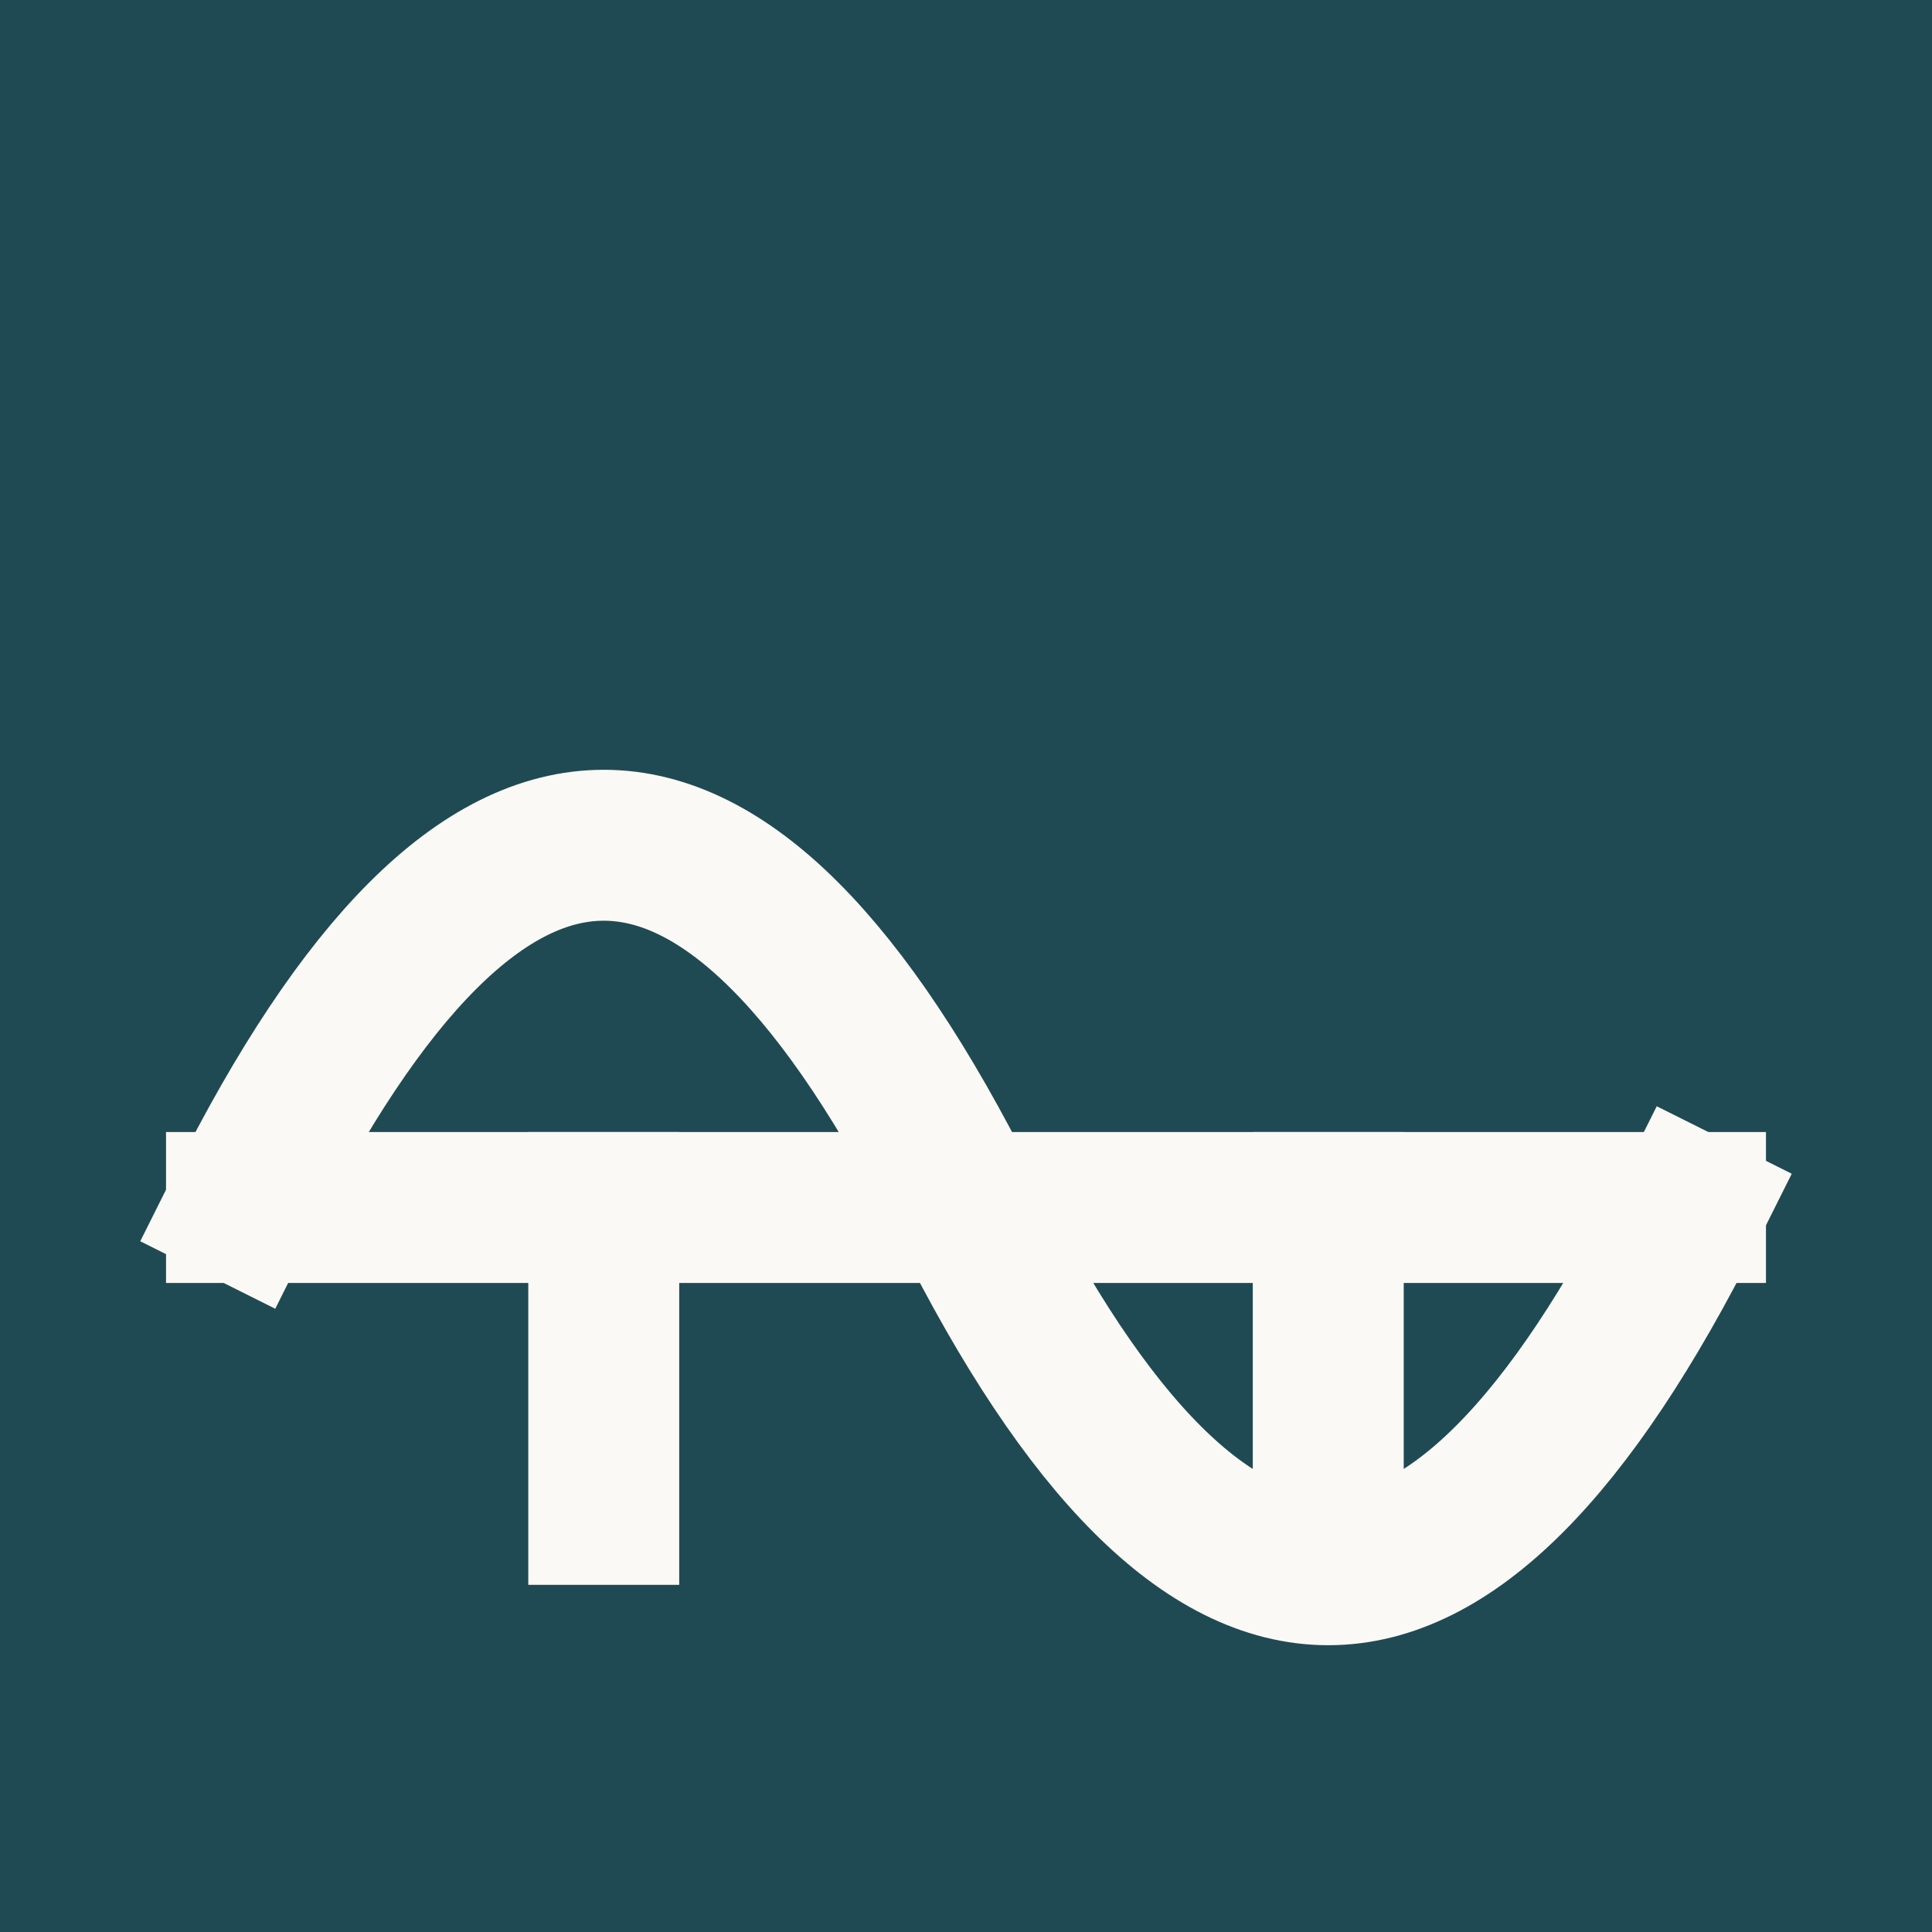
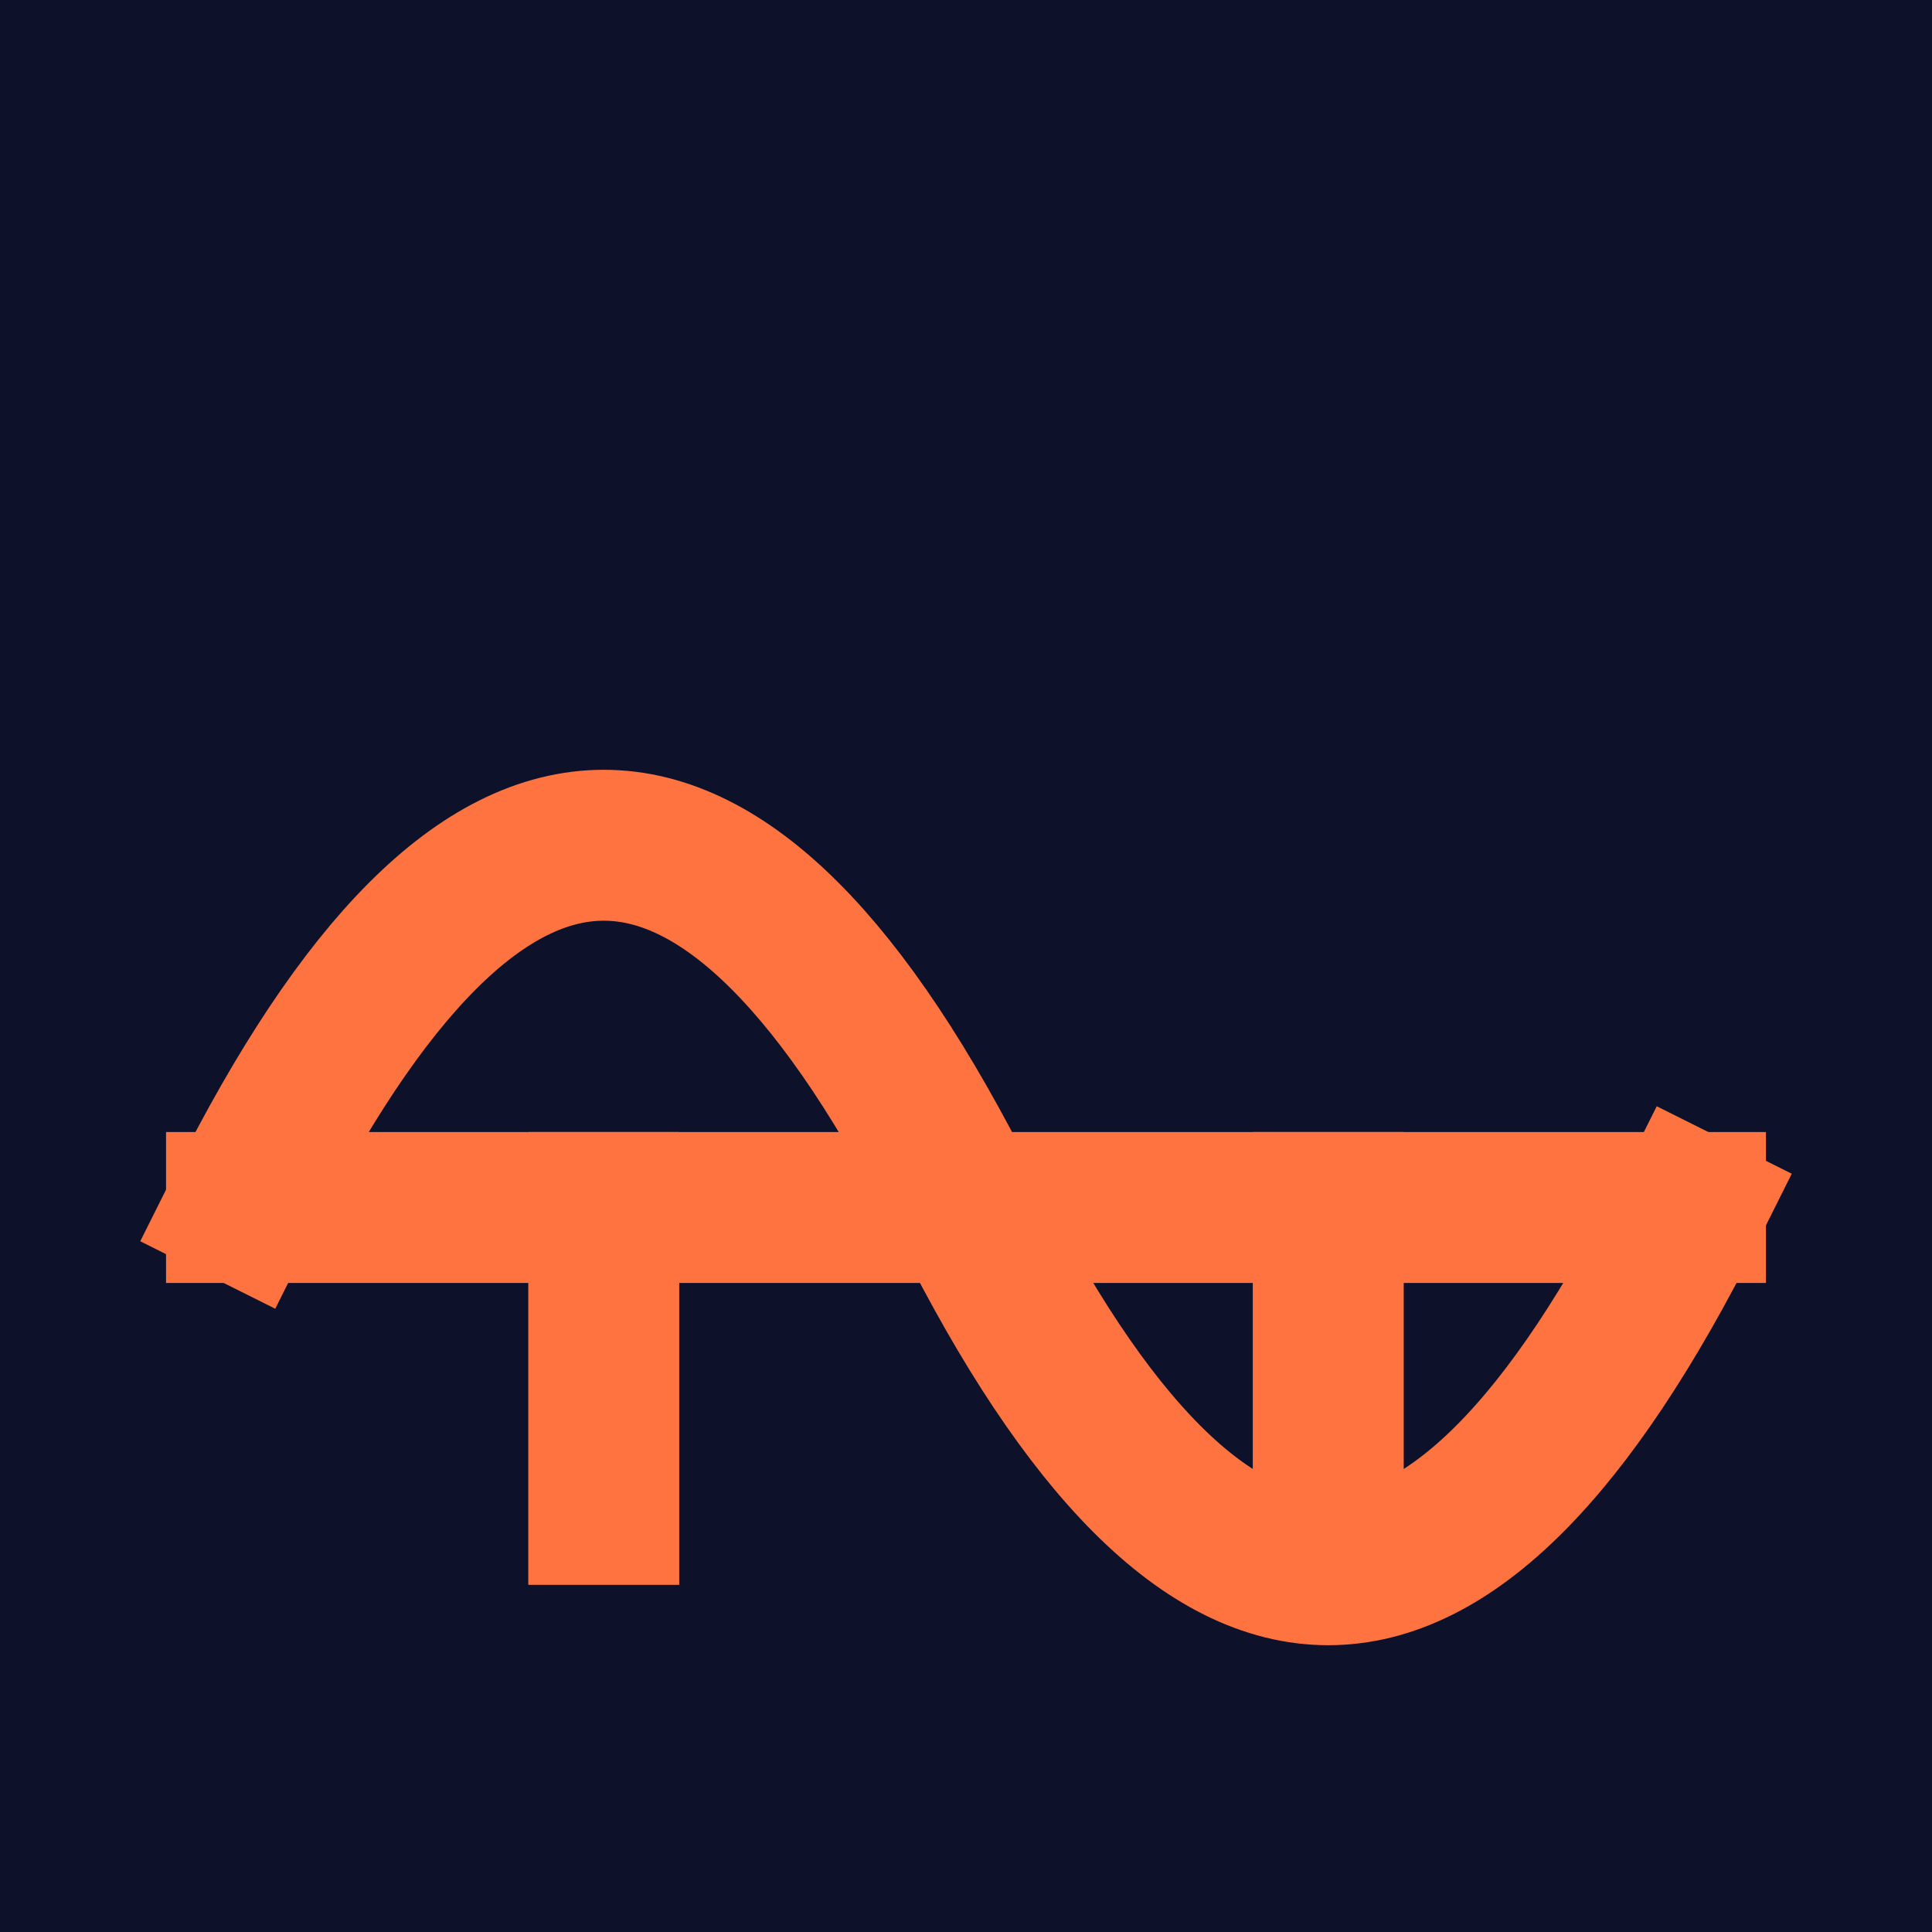
<svg xmlns="http://www.w3.org/2000/svg" viewBox="0 0 32 32" role="img" aria-label="Operation Ground Support">
-   <rect width="32" height="32" fill="#1f4a54" />
-   <g fill="none" stroke="#fbf9f5" stroke-width="2.5" stroke-linecap="square">
+   <rect width="32" height="32" fill="#0d1129" />
+   <g fill="none" stroke="#ff7340" stroke-width="2.5" stroke-linecap="square">
    <path d="M4 20h24" />
    <path d="M4 20c4-8 8-8 12 0 4 8 8 8 12 0" />
    <path d="M10 20v5M22 20v5" />
  </g>
</svg>
